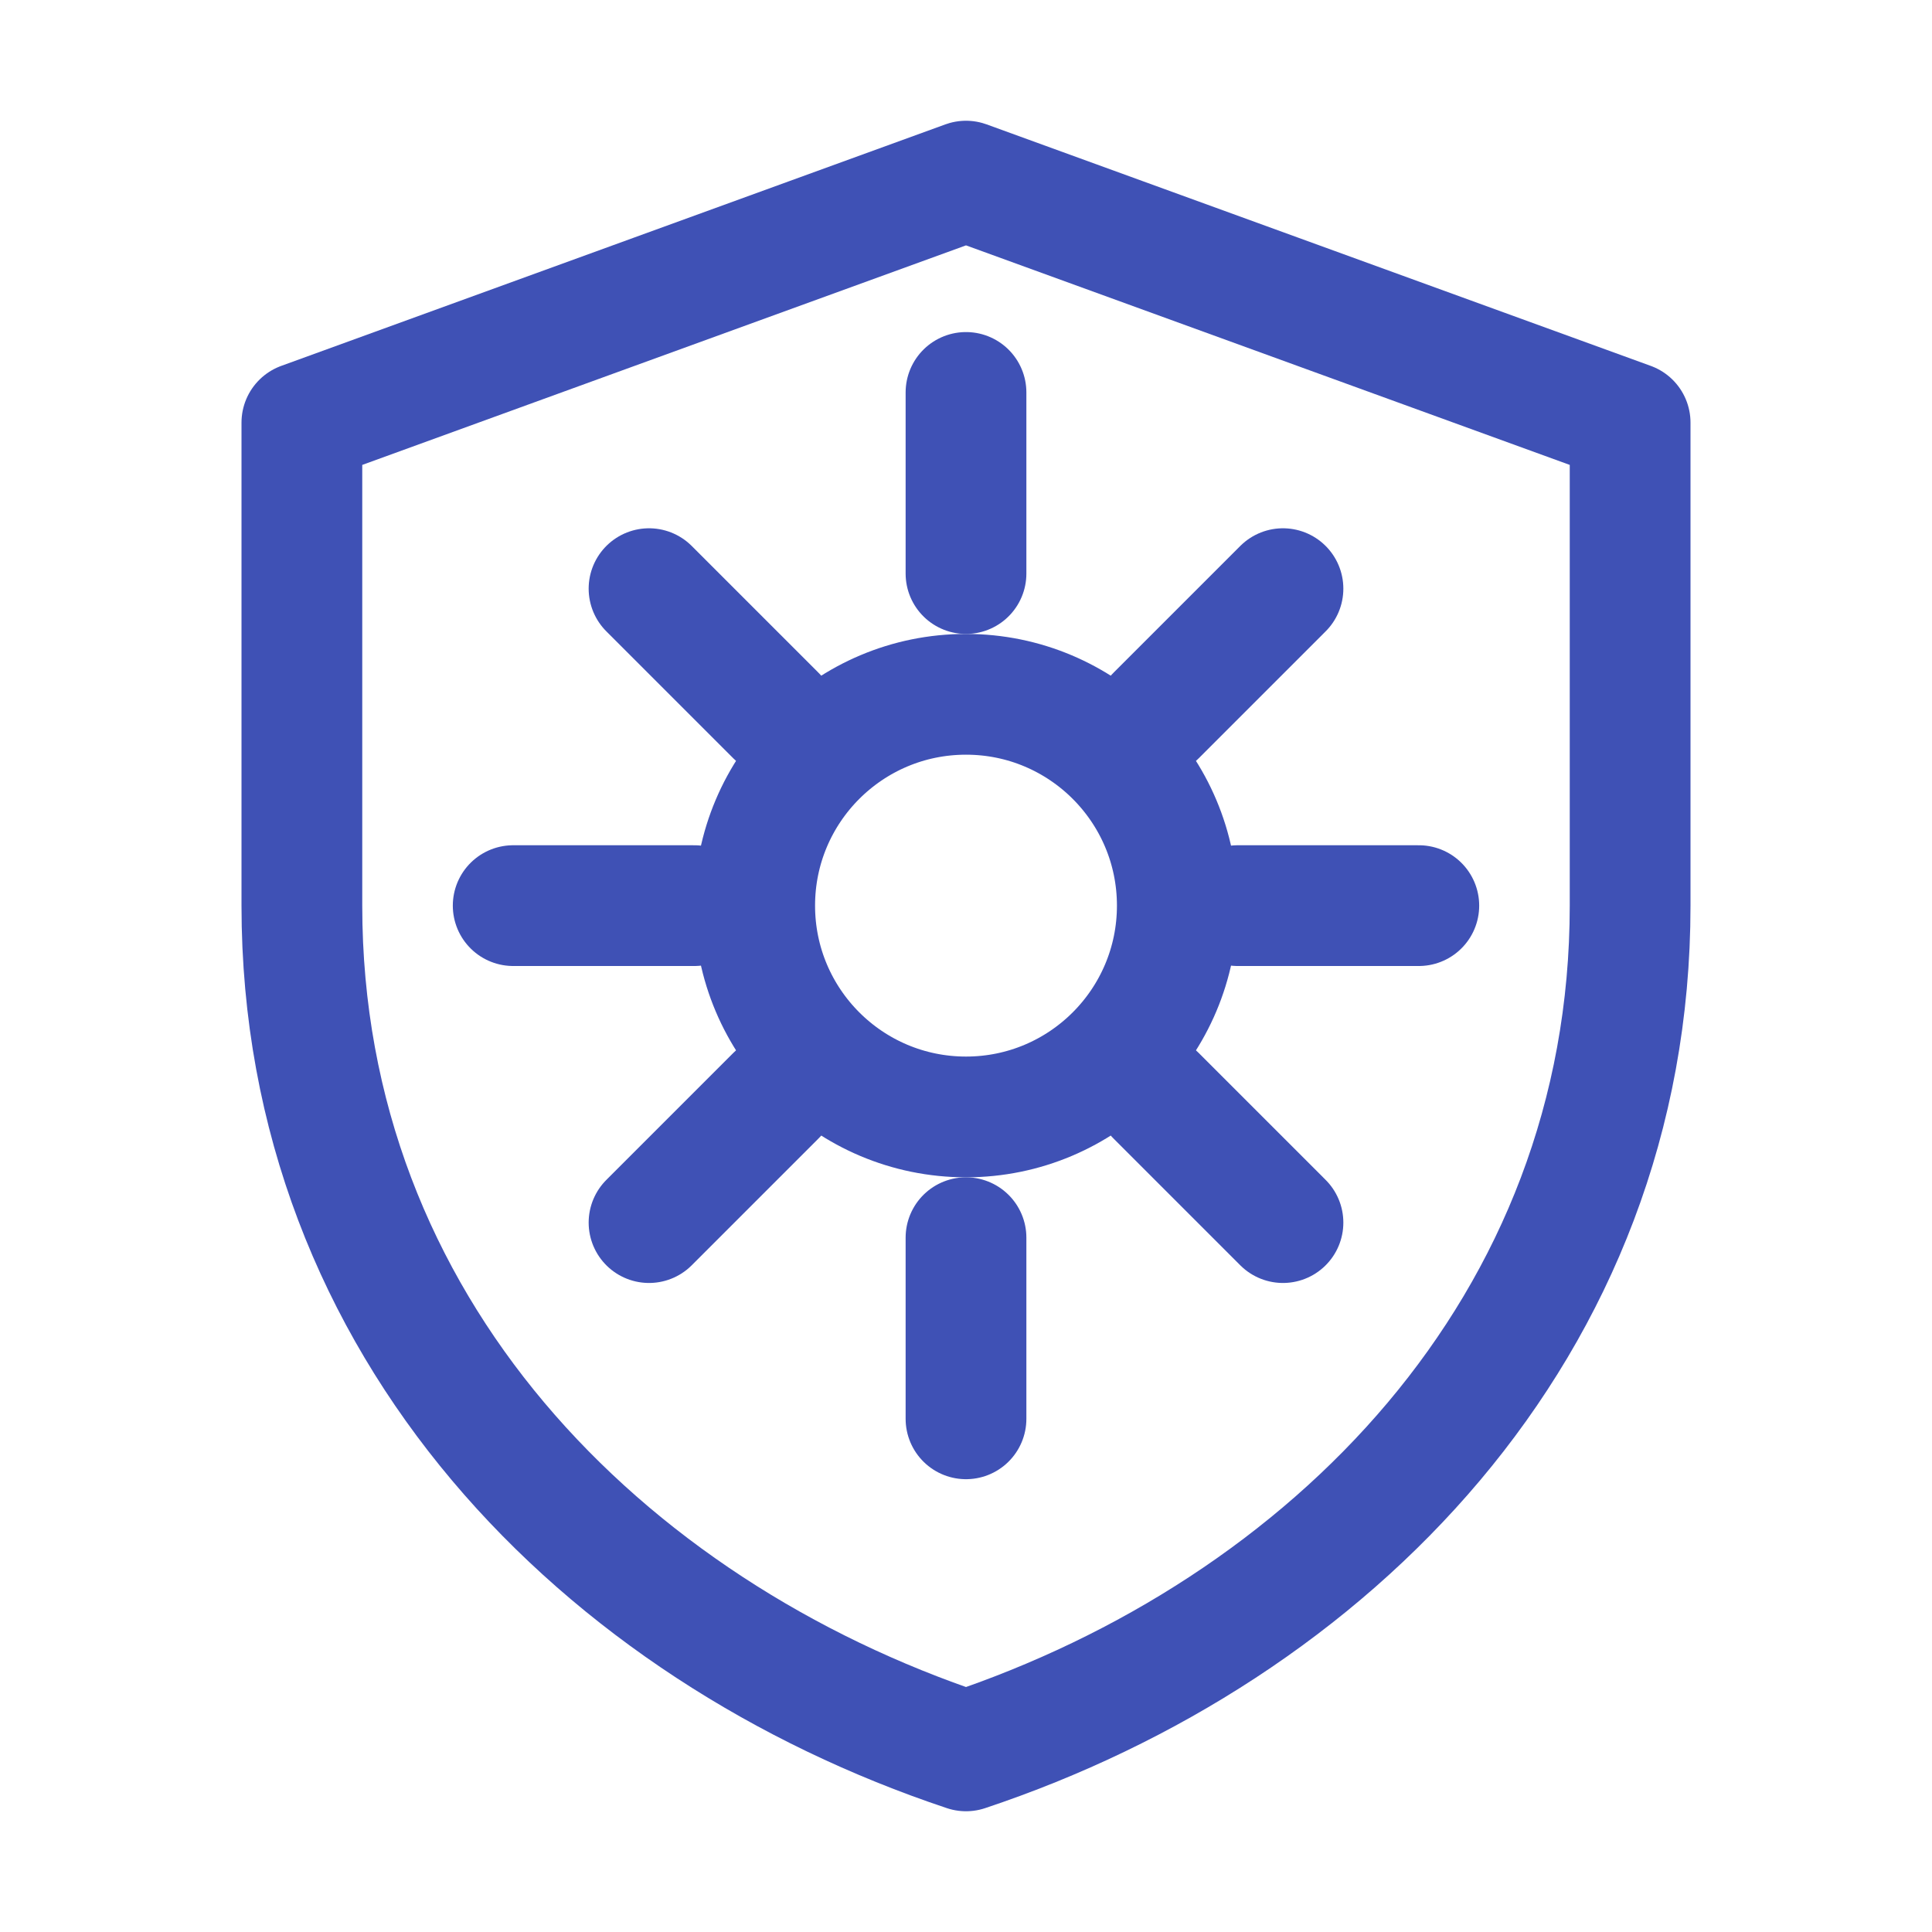
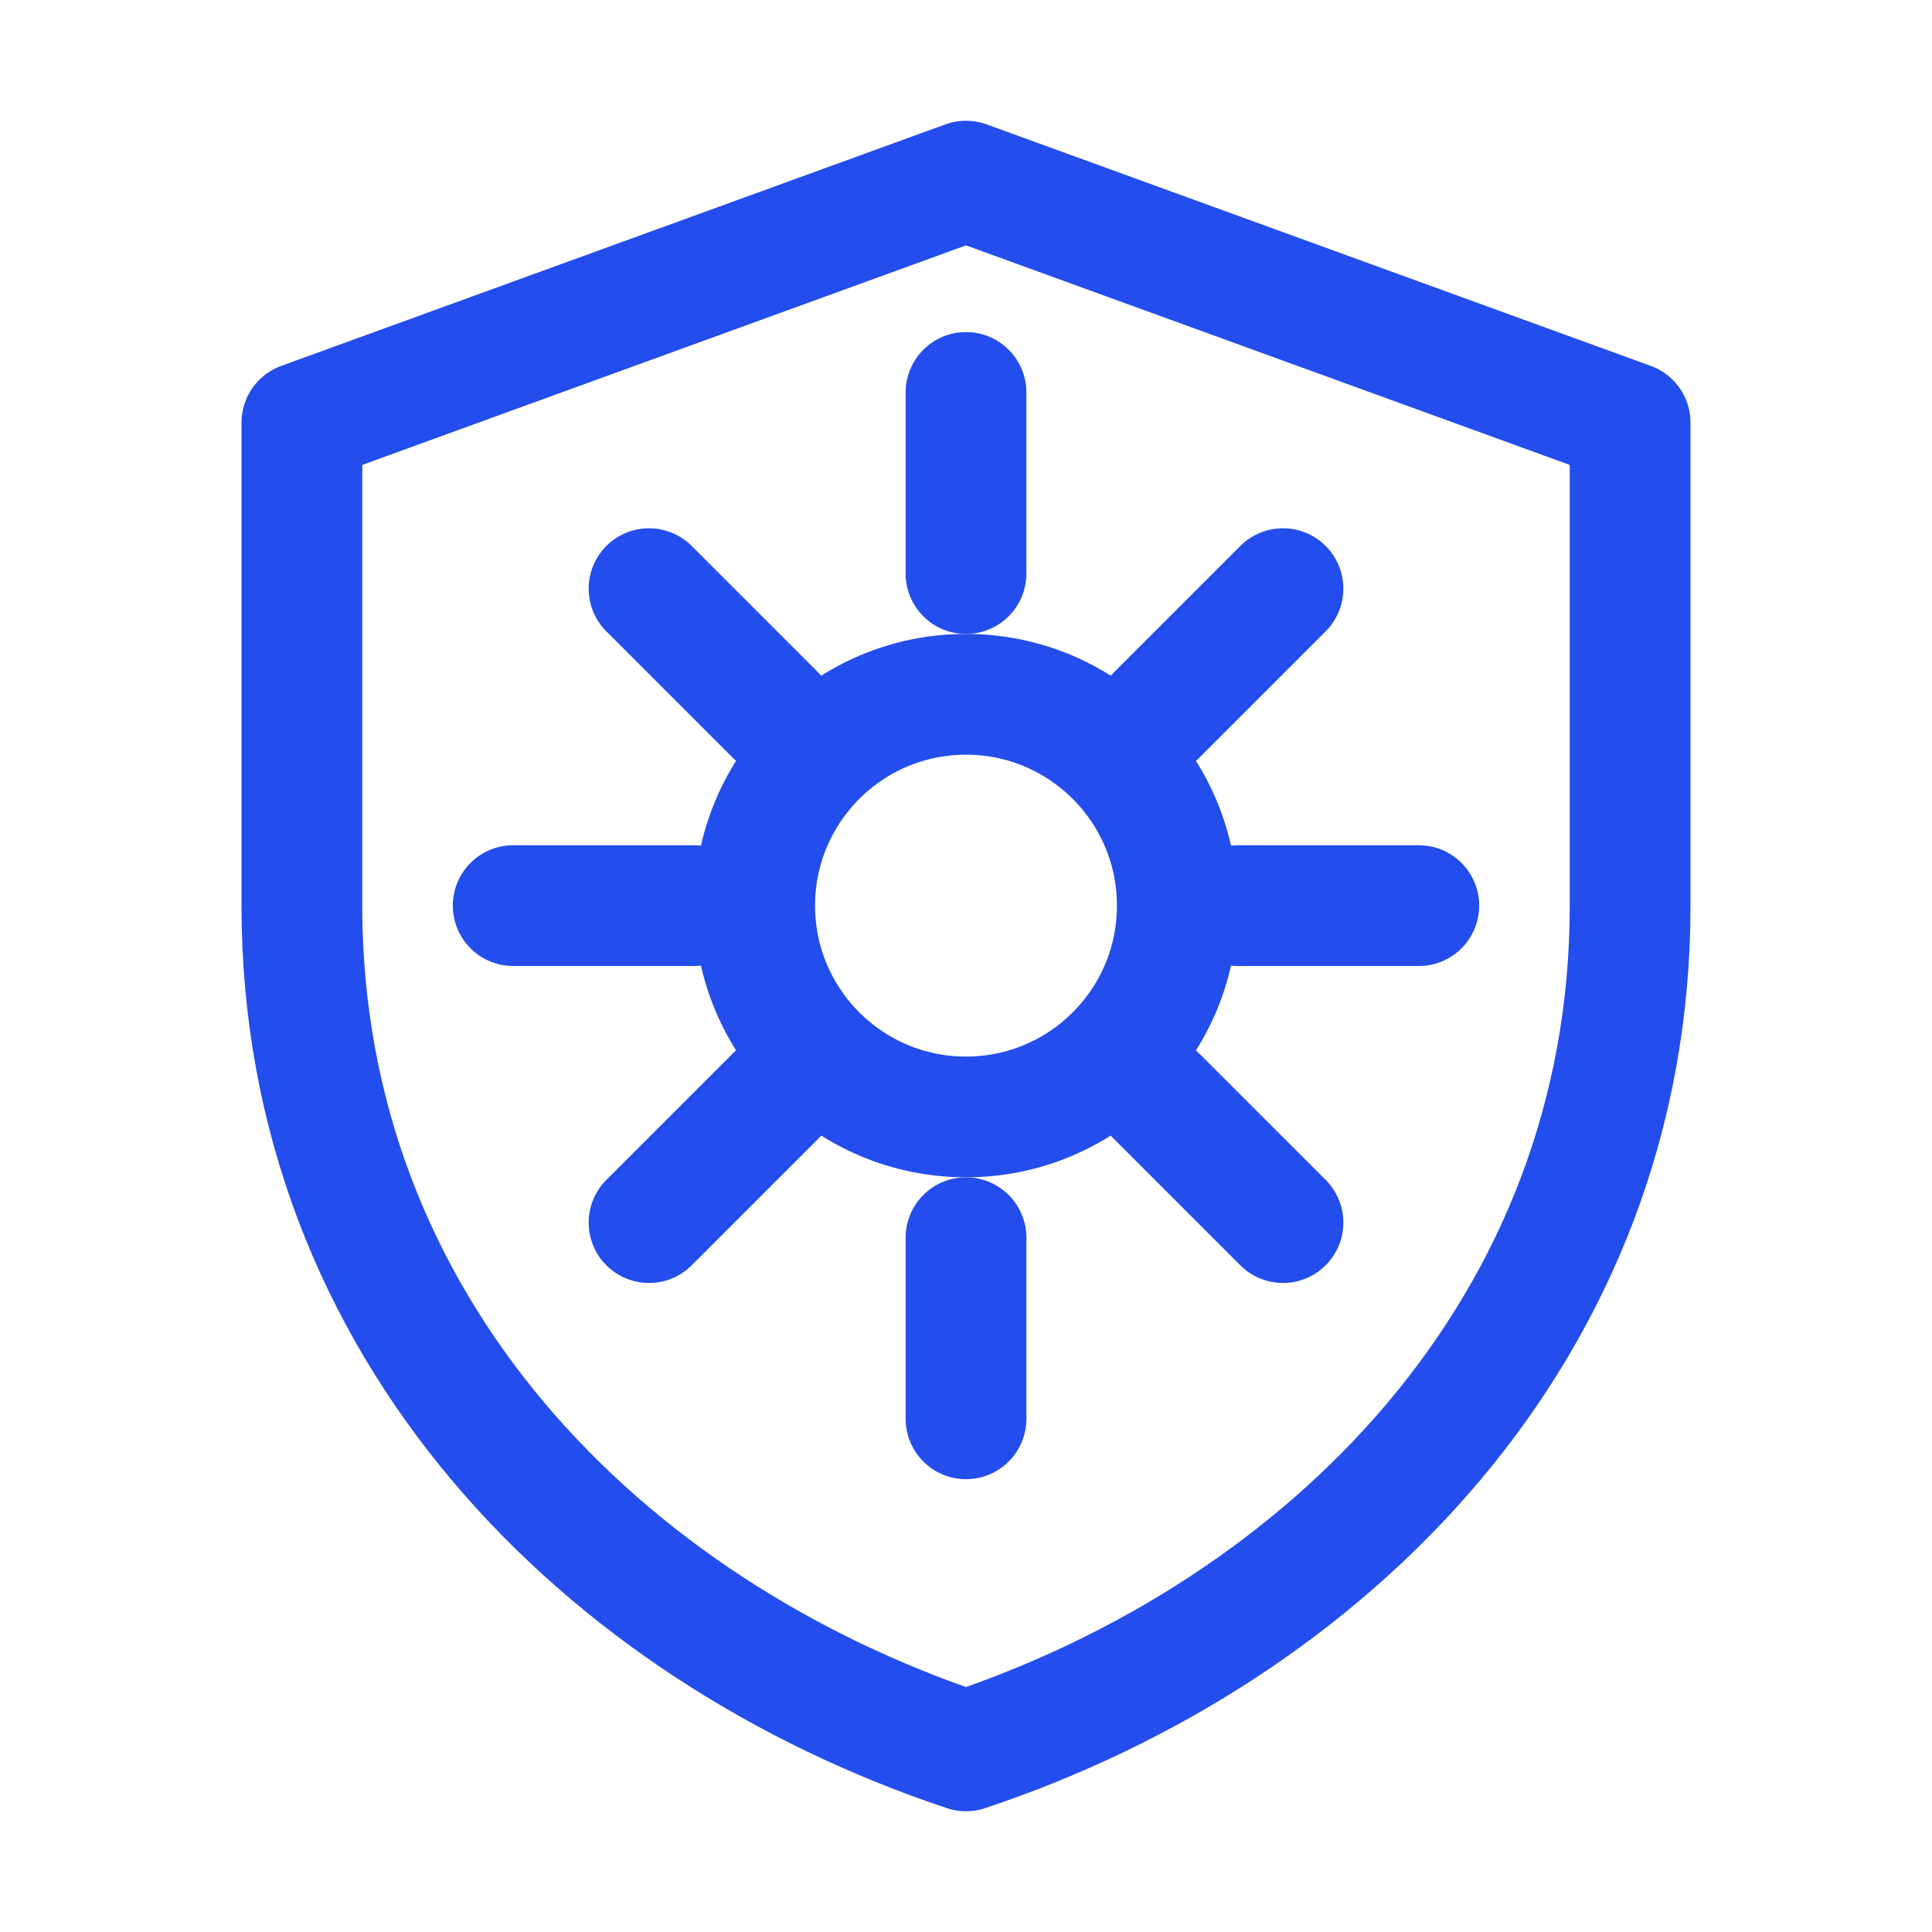
- <svg xmlns="http://www.w3.org/2000/svg" viewBox="0 0 64 64" fill="none" stroke="#3f51b5" stroke-width="4" stroke-linecap="round" stroke-linejoin="round">
+ <svg xmlns="http://www.w3.org/2000/svg" viewBox="0 0 64 64" fill="none" stroke="#244ded" stroke-width="4" stroke-linecap="round" stroke-linejoin="round">
  <path d="M32 6 L54 14 V30 C54 44 44 54 32 58 C20 54 10 44 10 30 V14 Z" />
  <circle cx="32" cy="30" r="7" />
  <path d="M32 13v6M32 41v6M17 30h6M41 30h6M21.5 19.5l4.2 4.2M38.3 36.3l4.2 4.2M21.5 40.5l4.2-4.2M38.3 23.7l4.2-4.2" />
</svg>
